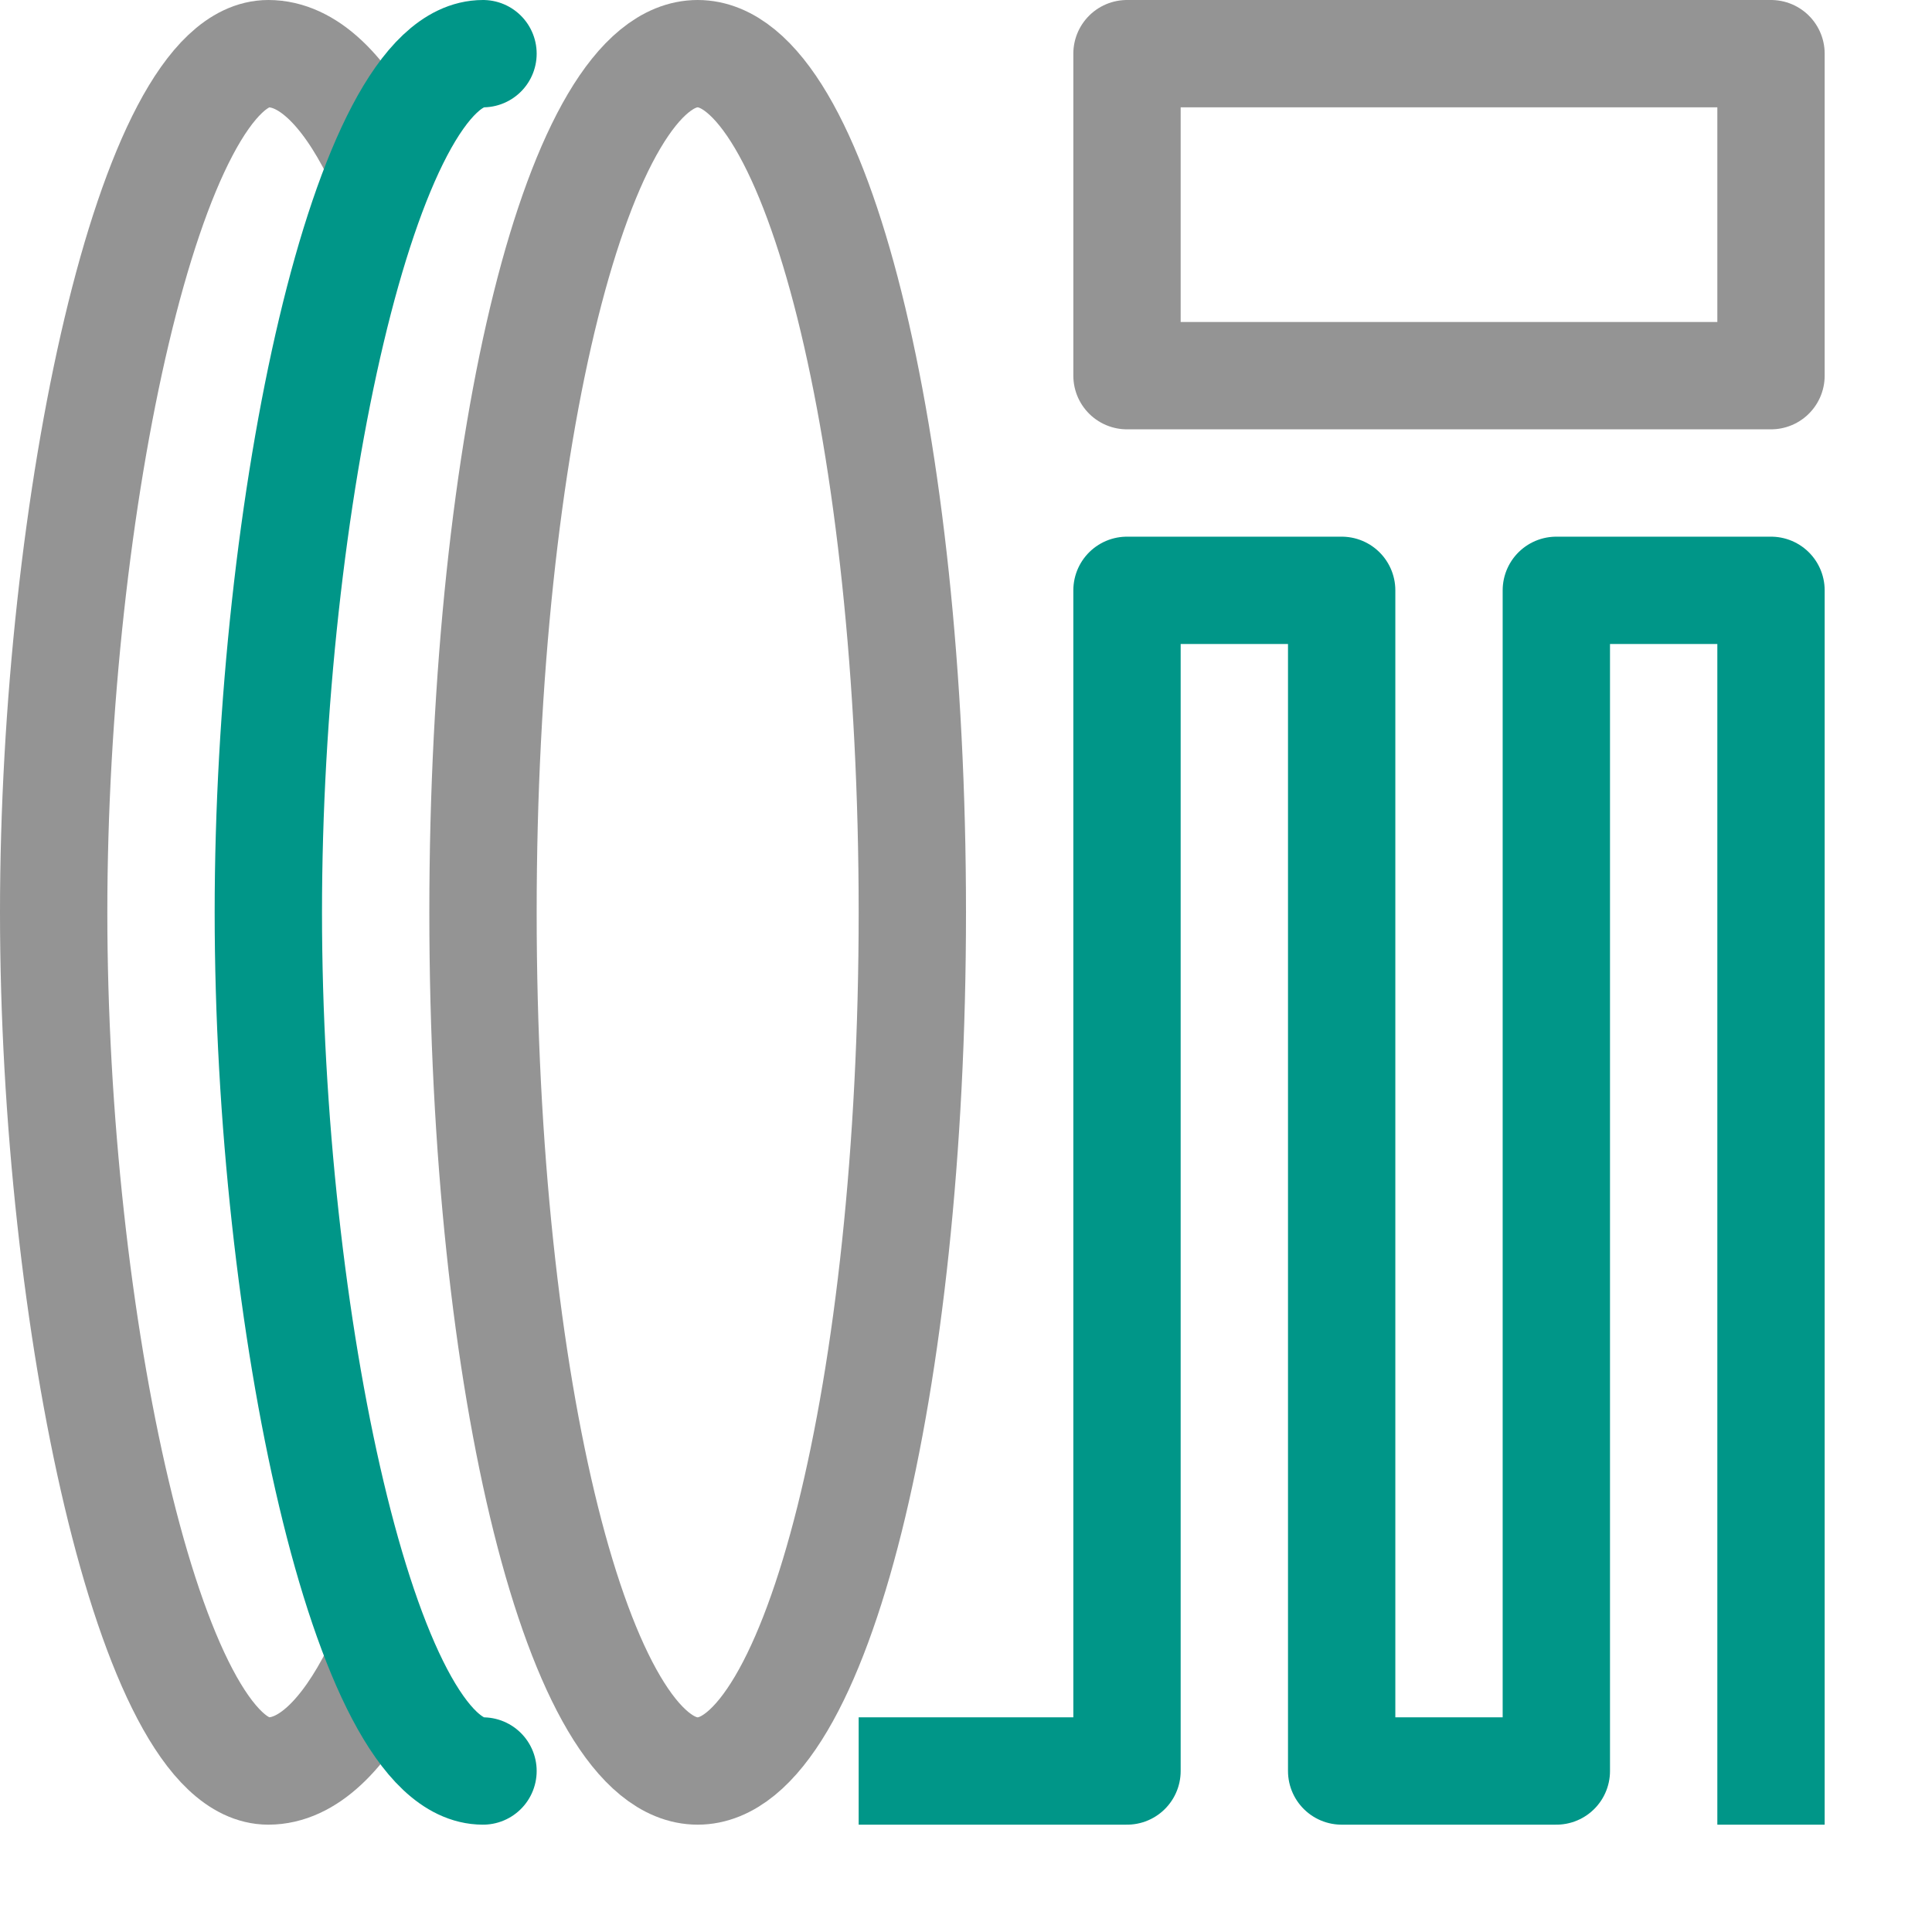
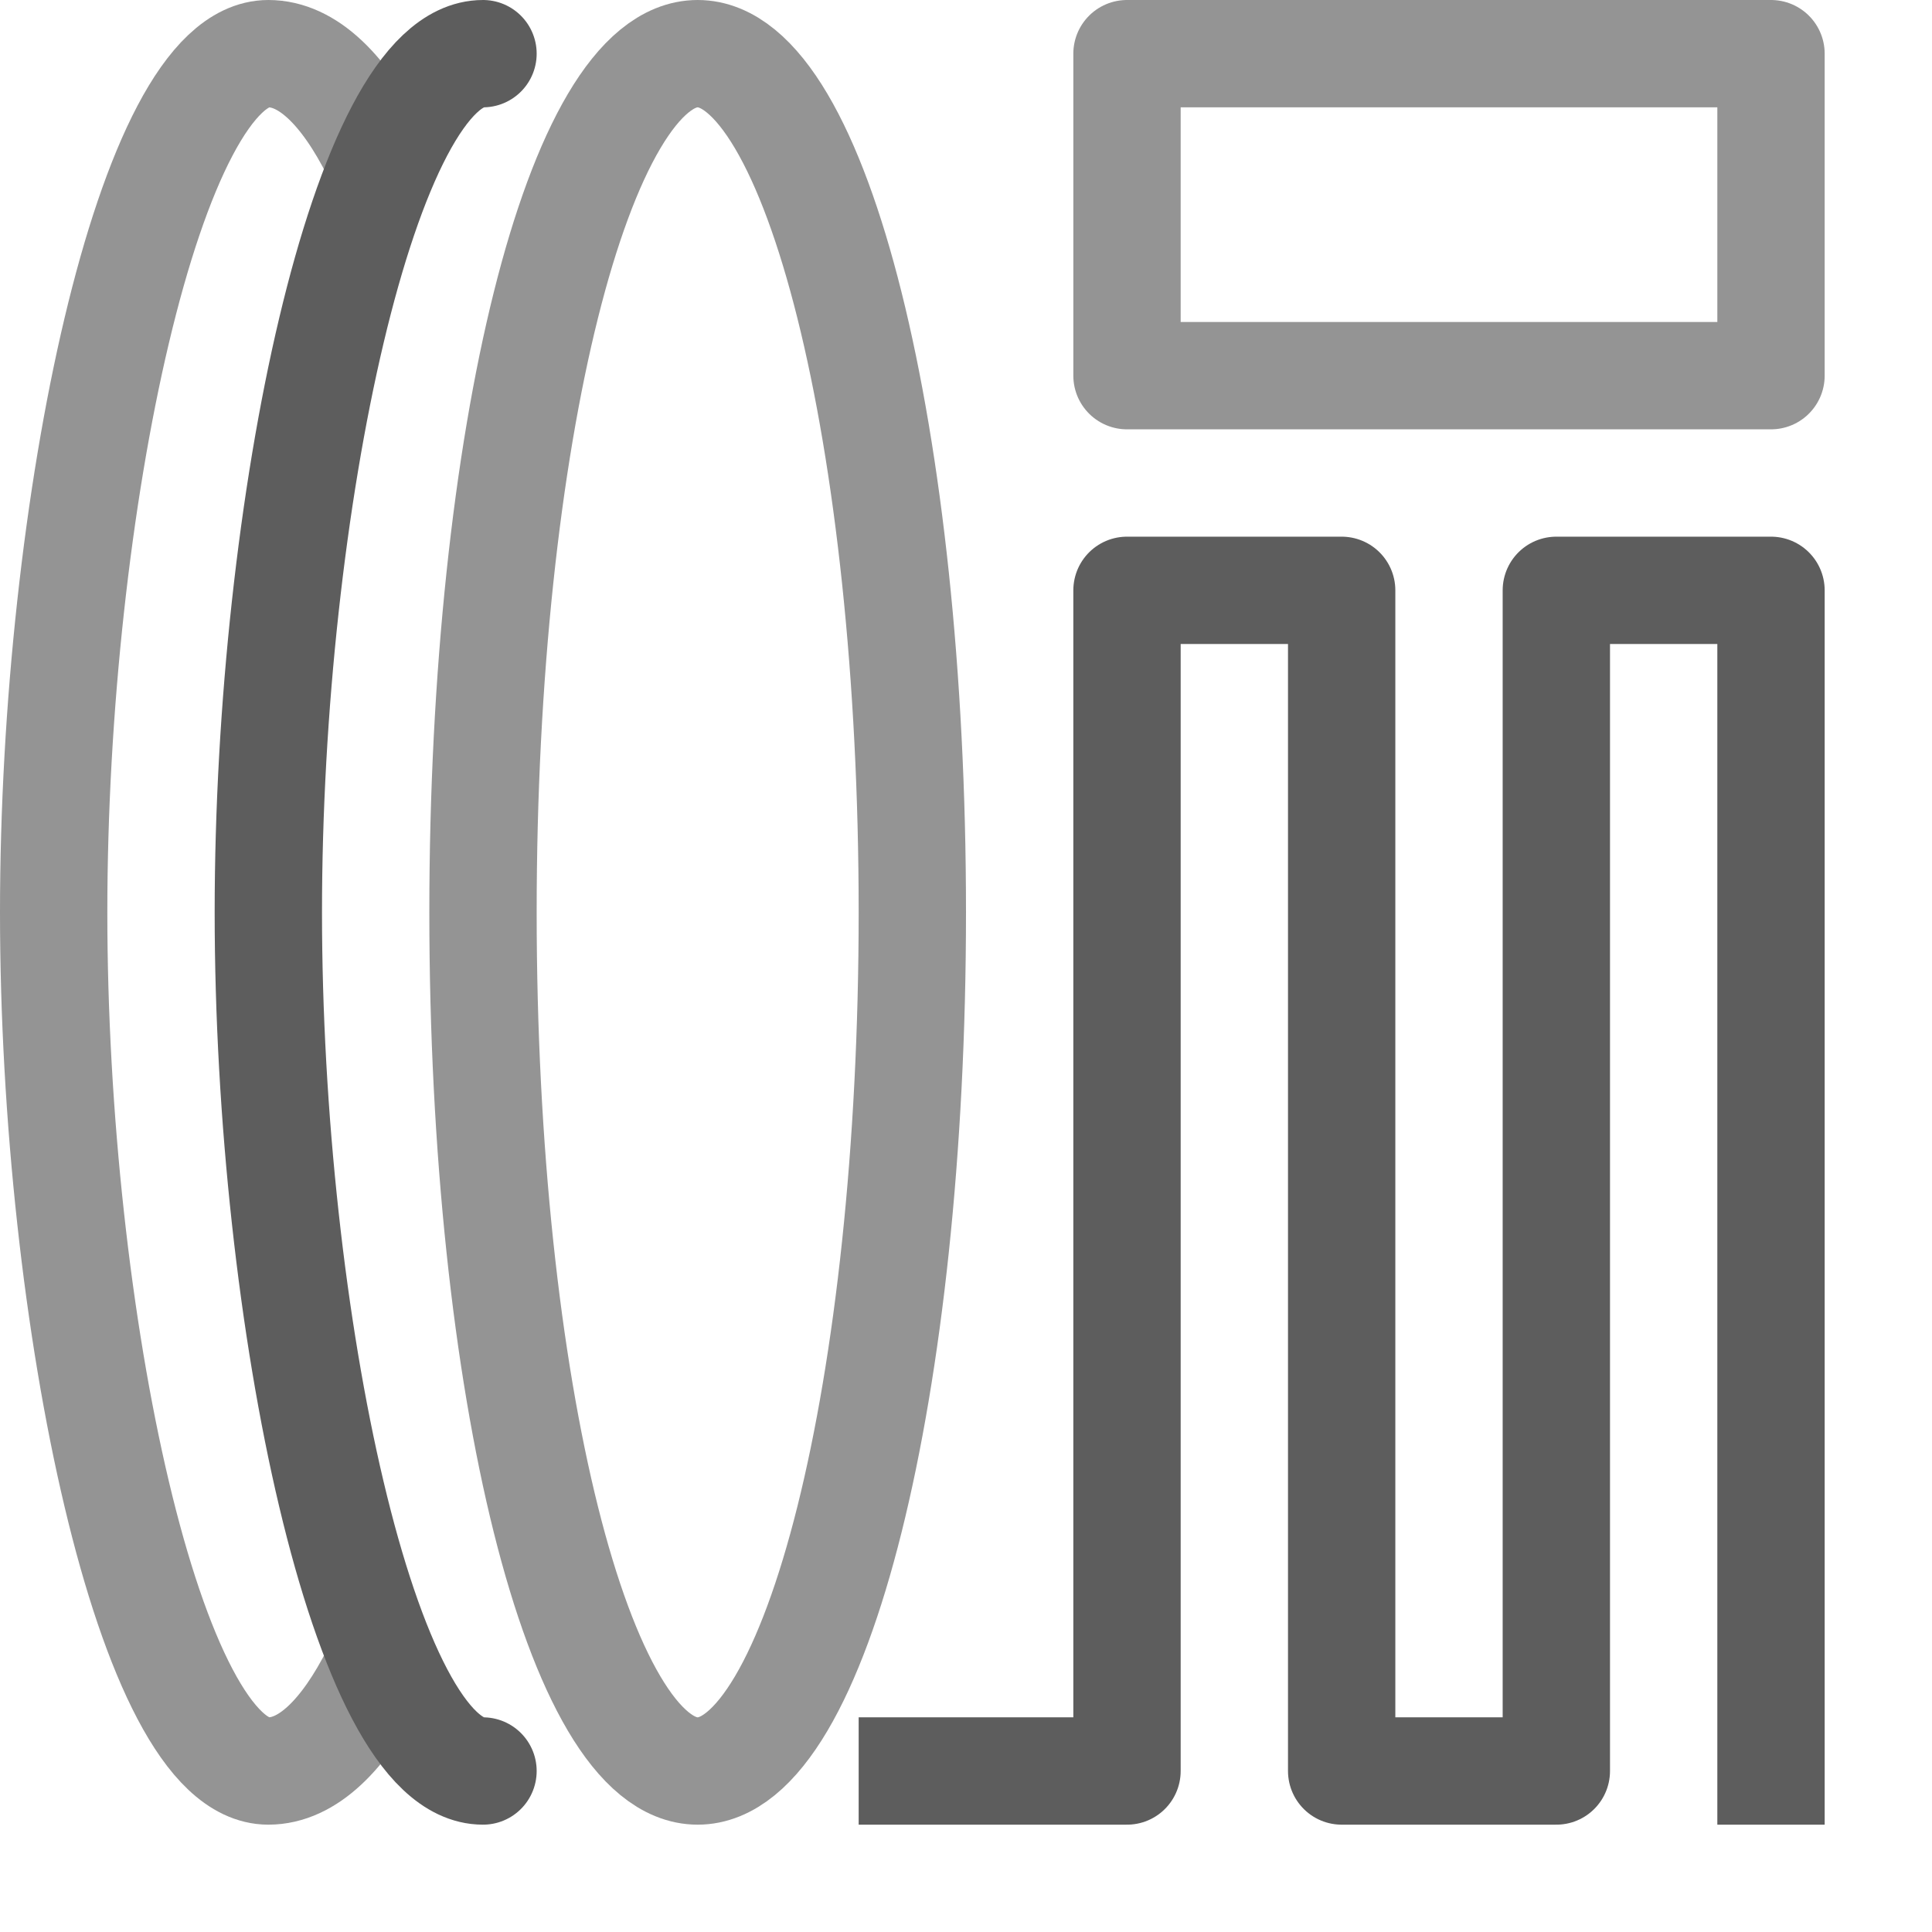
<svg xmlns="http://www.w3.org/2000/svg" width="18" height="18" viewBox="0 0 18 18">
  <path d="M3.5,15.582c-.294.584-.636.918-1,.918-1.1,0-2-4.213-2-8s.9-8,2-8c.365,0,.707.335,1,.92" style="fill:none;stroke:#949494;stroke-linecap:round;stroke-linejoin:round" />
-   <path d="M4.5,16.5c-1.1,0-2-4.213-2-8s.9-8,2-8" style="fill:none;stroke:#009688;stroke-linecap:round;stroke-linejoin:round" />
+   <path d="M4.5,16.5c-1.1,0-2-4.213-2-8s.9-8,2-8" style="fill:none;stroke:#5D5D5D;stroke-linecap:round;stroke-linejoin:round" />
  <ellipse cx="6.5" cy="8.5" rx="2" ry="8" style="fill:none;stroke:#949494;stroke-linecap:round;stroke-linejoin:round" />
  <rect x="10.5" y="0.5" width="6" height="3" style="fill:none;stroke:#949494;stroke-linecap:round;stroke-linejoin:round" />
-   <polyline points="8.5 16.5 10.5 16.5 10.5 5.5 12.5 5.5 12.5 16.5 14.5 16.5 14.5 5.5 16.5 5.5 16.5 16.5" style="fill:none;stroke:#009688;stroke-linecap:square;stroke-linejoin:round" />
+   <polyline points="8.5 16.5 10.5 16.5 10.5 5.5 12.5 5.5 12.5 16.5 14.5 16.5 14.5 5.5 16.5 5.5 16.5 16.5" style="fill:none;stroke:#5D5D5D;stroke-linecap:square;stroke-linejoin:round" />
</svg>
